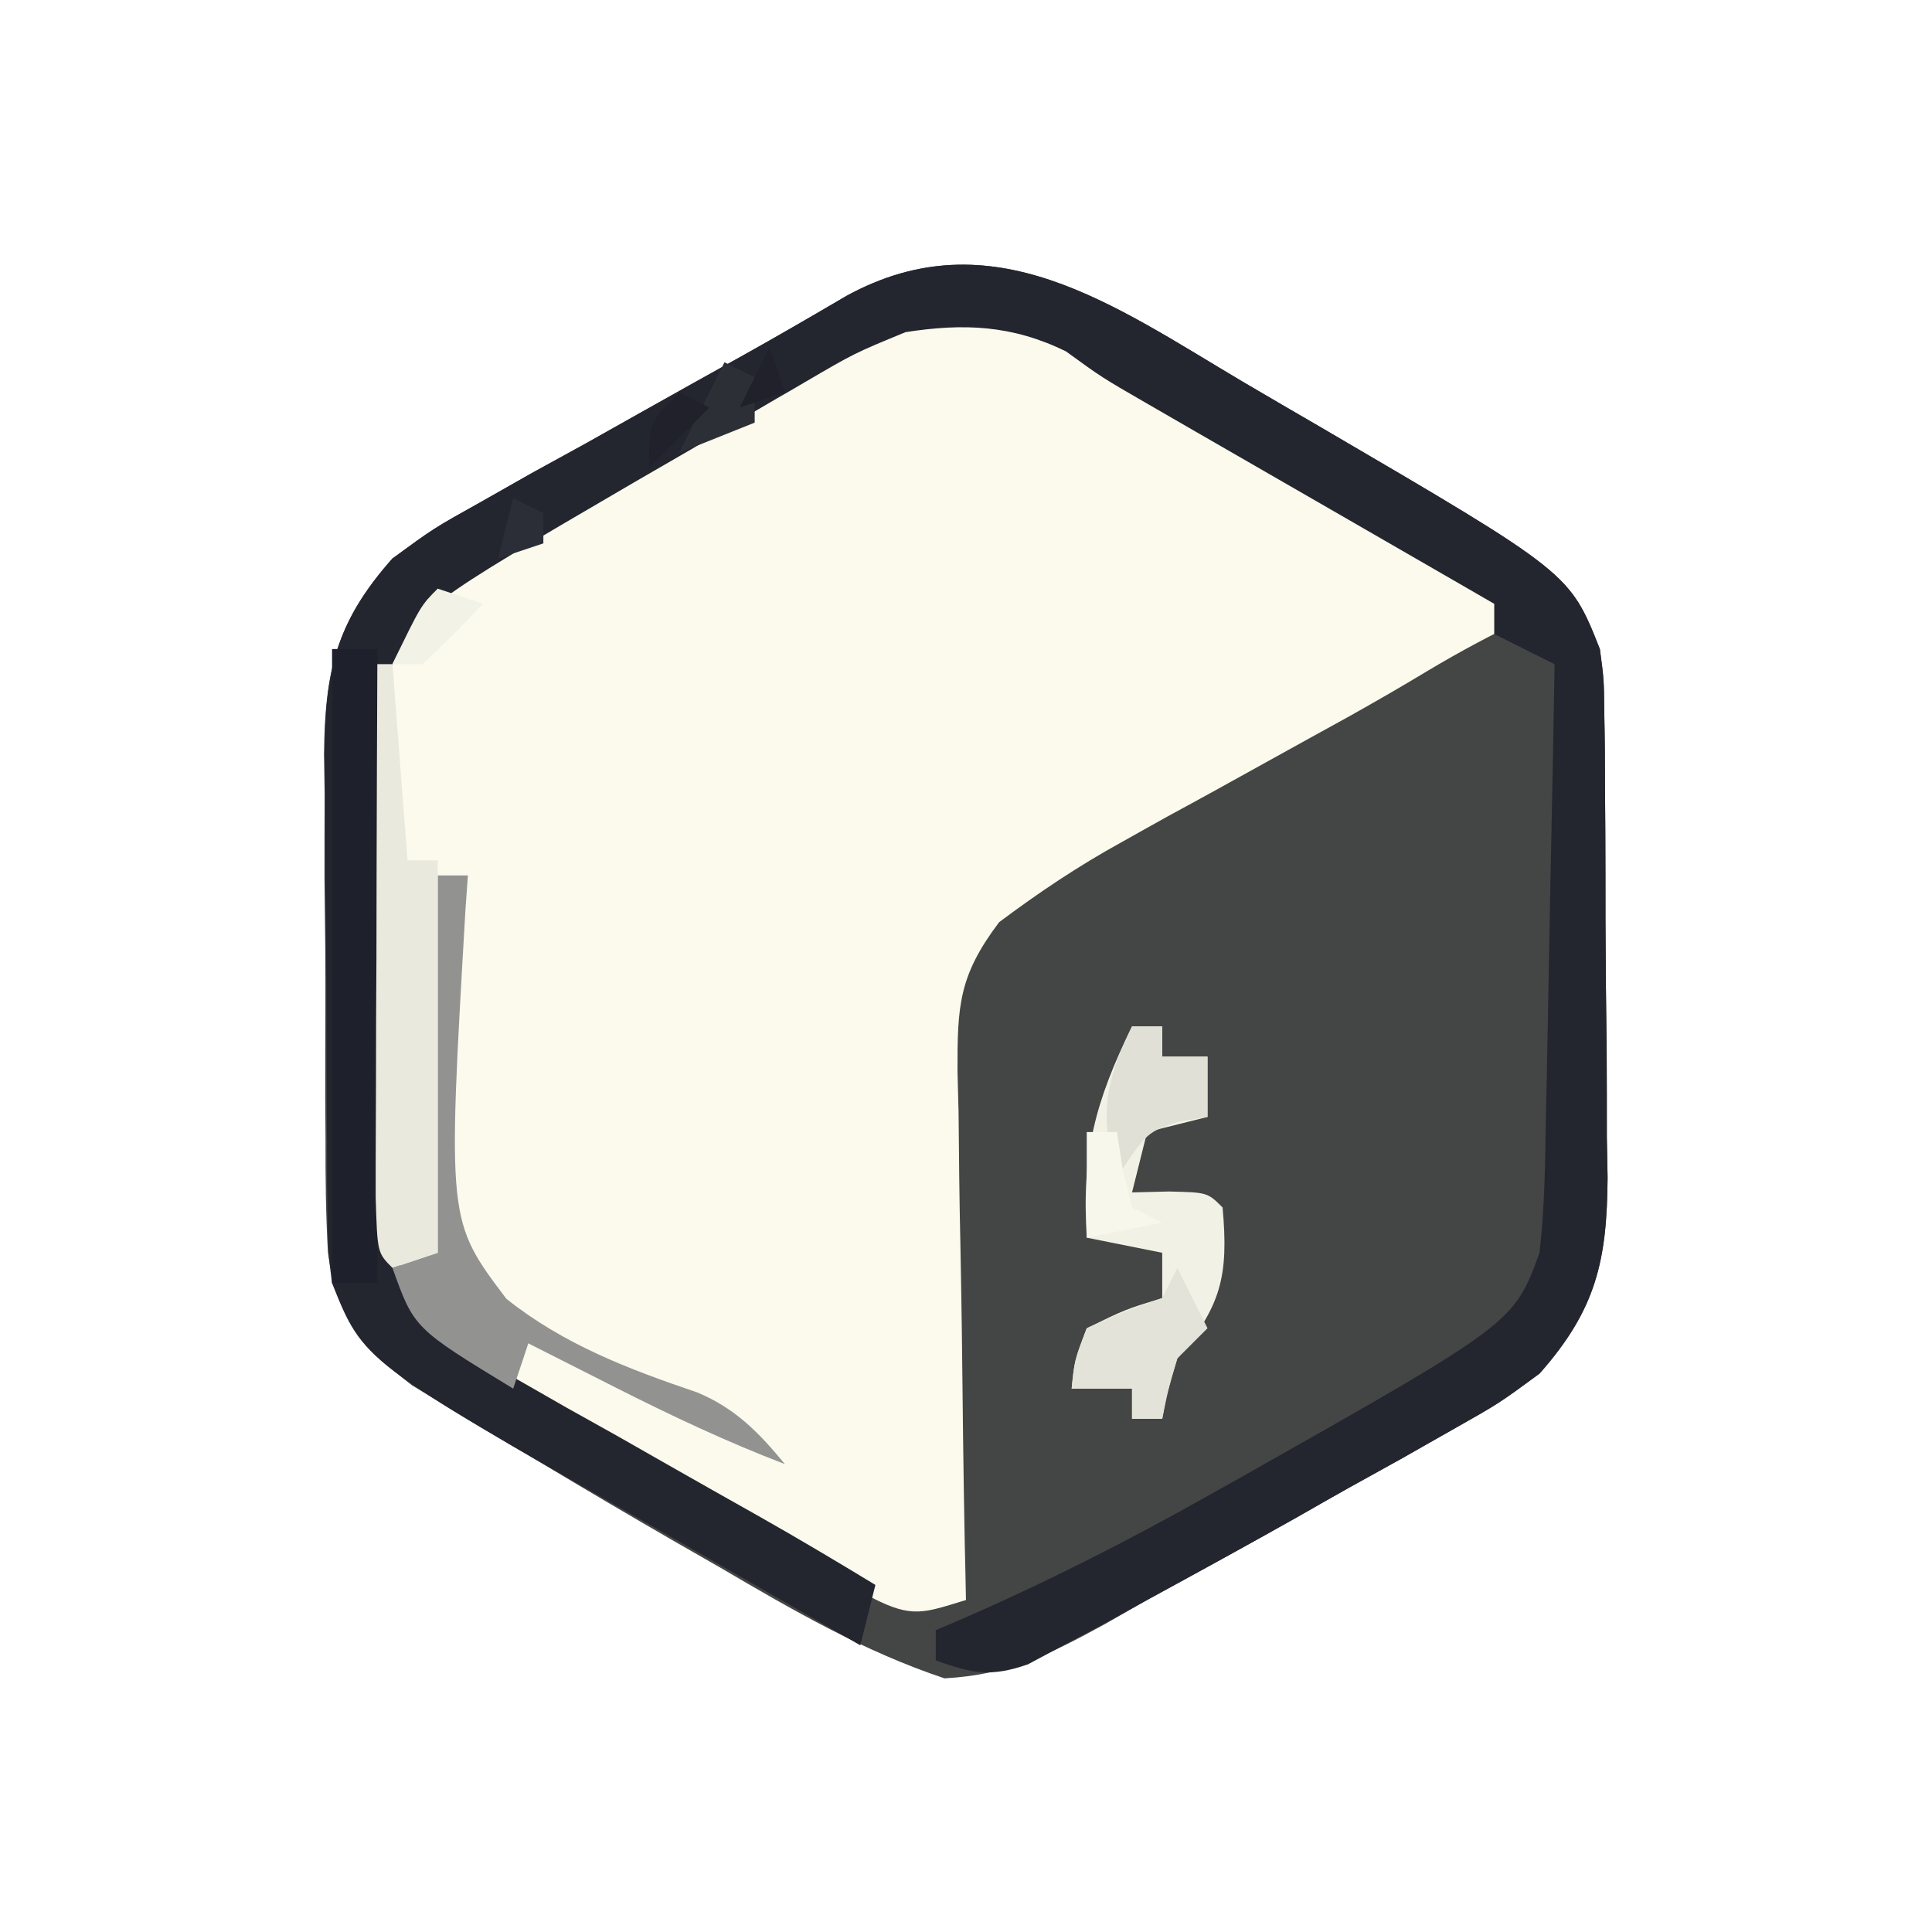
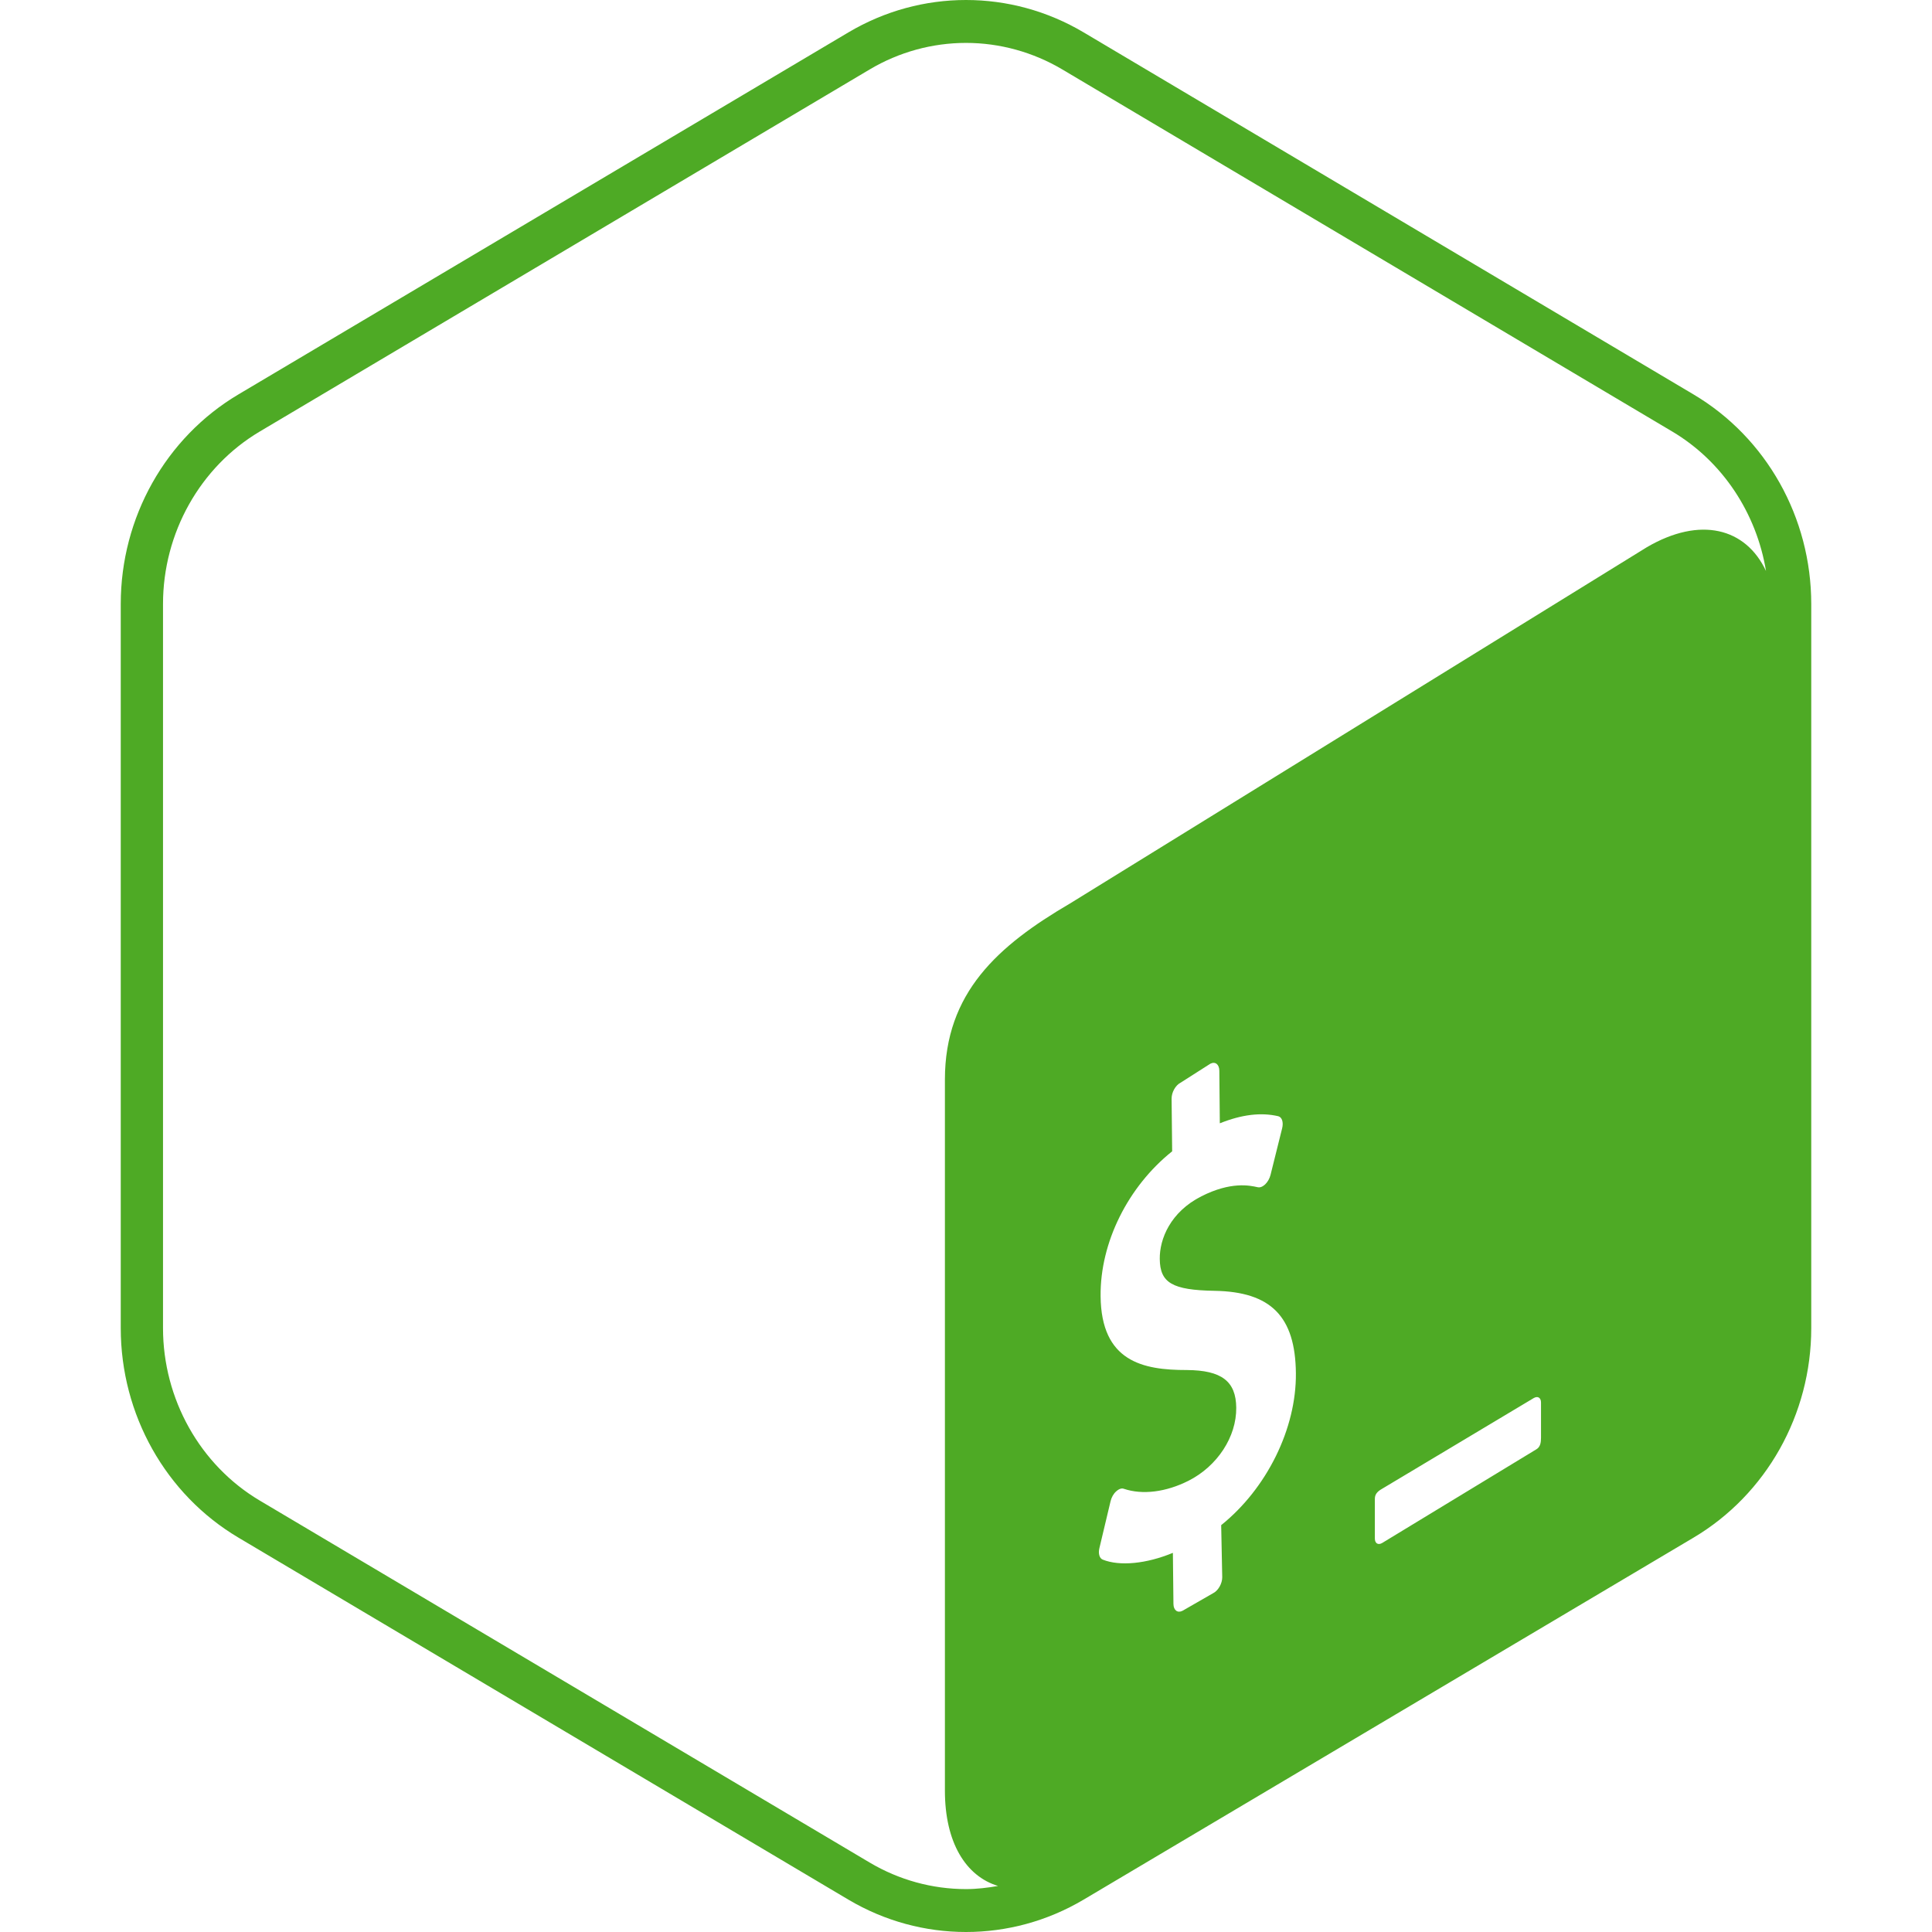
- <svg xmlns="http://www.w3.org/2000/svg" viewBox="0 0 128 128">
-   <path fill="#fbfaec" d="M82.327 25.285c1.73 1.02 3.47 2.03 5.21 3.04 16.46 9.63 16.46 9.63 18.46 14.68.27 2.03.27 2.03.29 4.21.02.82.03 1.64.04 2.49 0 .88.01 1.76.01 2.66 0 .46 0 .46.02 2.77.01 1.93.01 3.85.01 5.78.01 2.94.04 5.88.08 8.82.01 1.88.01 3.76.01 5.63.02.88.03 1.75.05 2.65-.04 5.48-.74 8.73-4.51 12.99-2.68 1.97-2.68 1.97-5.72 3.69-1.12.63-2.23 1.27-3.38 1.92-1.18.65-2.35 1.3-3.52 1.95-1.14.64-2.28 1.29-3.45 1.96-3.29 1.85-6.61 3.67-9.93 5.48-.93.53-1.86 1.06-2.82 1.61-3.69 2.02-6.36 3.34-10.6 3.58-5.33-1.78-9.99-4.48-14.83-7.32-.97-.56-1.94-1.11-2.95-1.69-2.95-1.7-5.88-3.43-8.8-5.18-.51-.3-.51-.3-3.08-1.82-.98-.59-1.96-1.19-2.96-1.8-.88-.53-1.76-1.06-2.67-1.61-3.21-2.5-5-4.67-5.56-8.8-.14-2.48-.17-4.95-.16-7.44-.01-.91-.01-1.82-.02-2.76 0-1.92 0-3.84.01-5.77.01-2.93-.02-5.86-.06-8.79 0-1.87 0-3.75.01-5.62-.01-.43-.01-.43-.04-2.64.06-5.46.78-8.72 4.53-12.95 2.73-2 2.73-2 5.83-3.73.57-.32.57-.32 3.42-1.94 1.19-.65 2.38-1.31 3.57-1.96 1.17-.66 2.35-1.32 3.52-1.98 2.24-1.26 4.48-2.51 6.73-3.76 2.35-1.31 4.68-2.66 7.01-4.03 9.64-5.28 17.71.62 26.25 5.68" />
-   <path fill="#444545" d="M82.327 25.285c1.73 1.02 3.47 2.03 5.21 3.04 16.46 9.63 16.46 9.63 18.46 14.68.27 2.03.27 2.03.29 4.21.02.82.03 1.64.04 2.49 0 .88.01 1.76.01 2.66 0 .46 0 .46.02 2.77.01 1.93.01 3.85.01 5.78.01 2.94.04 5.88.08 8.82.01 1.88.01 3.76.01 5.63.02.88.03 1.75.05 2.65-.04 5.48-.74 8.73-4.51 12.99-2.68 1.97-2.68 1.97-5.72 3.69-1.12.63-2.23 1.27-3.38 1.92-1.18.65-2.35 1.3-3.52 1.95-1.14.64-2.28 1.29-3.45 1.96-3.29 1.85-6.61 3.67-9.93 5.48-.93.53-1.86 1.06-2.82 1.61-3.69 2.02-6.36 3.34-10.6 3.58-5.33-1.78-9.99-4.48-14.83-7.32-.97-.56-1.94-1.11-2.95-1.69-2.95-1.7-5.88-3.43-8.8-5.18-.51-.3-.51-.3-3.08-1.82-.98-.59-1.96-1.19-2.96-1.8-.88-.53-1.76-1.06-2.67-1.61-3.21-2.5-5-4.67-5.56-8.8-.14-2.48-.17-4.95-.16-7.44-.01-.91-.01-1.82-.02-2.76 0-1.92 0-3.84.01-5.77.01-2.93-.02-5.86-.06-8.79 0-1.87 0-3.75.01-5.62-.01-.43-.01-.43-.04-2.64.06-5.46.78-8.72 4.53-12.95 2.73-2 2.73-2 5.83-3.73.57-.32.57-.32 3.42-1.94 1.19-.65 2.38-1.31 3.57-1.96 1.17-.66 2.35-1.32 3.52-1.98 2.24-1.26 4.48-2.51 6.73-3.76 2.35-1.31 4.68-2.66 7.01-4.03 9.64-5.28 17.71.62 26.25 5.68m-29.02-.96c-.6.34-1.19.69-1.81 1.04-1.25.72-2.49 1.46-3.73 2.2-1.89 1.12-3.78 2.22-5.68 3.31-14.85 8.65-14.85 8.65-17.09 13.13-.12 2.85-.19 5.69-.2 8.55-.01.85-.01 1.7-.02 2.57-.01 1.81-.01 3.61-.02 5.41-.01 2.76-.04 5.51-.07 8.26-.01 1.75-.01 3.5-.02 5.26l-.03 2.48c.02 4.67.39 7.64 3.36 11.47 7.07 6.29 16.78 10.41 25.06 14.9 1.62.92 3.19 1.93 4.74 2.96 2.66 1.37 3.44.98 6.2.14-.02-1.25-.05-2.5-.08-3.78-.09-4.63-.14-9.26-.19-13.89-.03-2.01-.06-4.01-.1-6.01-.07-2.89-.09-5.77-.12-8.65-.01-.45-.01-.45-.07-2.7-.01-4.34.08-6.33 2.76-9.88 2.65-1.98 5.24-3.72 8.15-5.32 1-.56 1.99-1.12 3.02-1.69 1.04-.56 2.07-1.13 3.13-1.71 2.05-1.14 4.11-2.28 6.16-3.41.9-.5 1.81-1 2.74-1.51 1.75-.98 3.48-1.98 5.19-3.01 2.1-1.26 4.21-2.38 6.41-3.44-6.88-4.7-13.91-9.11-21.06-13.38-1.04-.64-2.07-1.28-3.14-1.94-1.02-.61-2.04-1.21-3.08-1.83-.91-.55-1.82-1.1-2.75-1.66-6.77-2.72-11.56-1.43-17.66 2.13" />
-   <path fill="#23252f" d="M82.327 25.285c1.73 1.02 3.47 2.03 5.21 3.04 16.46 9.63 16.46 9.63 18.46 14.68.27 2.03.27 2.03.29 4.21.02.82.03 1.64.04 2.49 0 .88.01 1.76.01 2.66 0 .46 0 .46.02 2.77.01 1.93.01 3.85.01 5.78.01 2.94.04 5.88.08 8.82.01 1.88.01 3.76.01 5.63.02.88.03 1.75.05 2.65-.04 5.48-.74 8.73-4.51 12.99-2.68 1.97-2.68 1.97-5.72 3.69-1.12.63-2.23 1.27-3.38 1.92-1.18.65-2.35 1.3-3.52 1.95-1.14.64-2.28 1.29-3.45 1.96-3.29 1.85-6.6 3.67-9.93 5.48-.96.53-1.93 1.06-2.92 1.61-.88.46-1.76.93-2.66 1.41-.38.21-.38.21-2.31 1.24-2.47.86-3.68.61-6.11-.26v-2c.55-.24 1.1-.47 1.66-.71 5.58-2.42 10.92-5.13 16.22-8.11.78-.43 1.55-.87 2.36-1.32 18.05-10.2 18.05-10.2 19.76-14.86.34-2.98.38-5.94.42-8.93l.06-2.6c.06-2.74.1-5.48.15-8.22.04-1.87.07-3.73.11-5.59.1-4.55.18-9.11.26-13.66l-4-2v-2l-2.3-1.33c-2.85-1.64-5.69-3.28-8.53-4.92-1.23-.71-2.45-1.41-3.68-2.12l-5.31-3.06c-1.06-.61-2.13-1.23-3.22-1.86-2.96-1.71-2.96-1.71-5.34-3.44-3.57-1.74-6.76-1.87-10.62-1.27-3.4 1.4-3.4 1.4-6.73 3.35-.6.35-1.19.7-1.81 1.05-1.89 1.1-3.77 2.22-5.64 3.35-1.27.73-2.54 1.47-3.82 2.21-14.09 8.23-14.09 8.23-16 12.04-.12 2.85-.19 5.69-.2 8.55-.01.85-.01 1.7-.02 2.57-.01 1.81-.01 3.61-.02 5.41-.01 2.76-.04 5.51-.07 8.26-.01 1.75-.01 3.5-.02 5.26l-.03 2.48c.02 4.64.26 7.78 3.36 11.47 2.47 1.8 2.47 1.8 5.37 3.44 1.05.6 2.1 1.2 3.18 1.82 1.1.62 2.2 1.23 3.33 1.86 1.09.62 2.18 1.24 3.3 1.88 2.03 1.15 4.06 2.31 6.1 3.45 2.6 1.47 5.17 3 7.72 4.55-.16.66-.16.66-1 4-3.57-2.04-7.15-4.09-10.72-6.14-1.21-.69-2.43-1.39-3.64-2.08-18.57-10.59-18.57-10.59-20.64-15.78-.26-2.04-.26-2.04-.29-4.22-.01-.82-.02-1.64-.04-2.49v-2.66c-.01-.91-.02-1.83-.02-2.77-.01-1.92-.02-3.85-.02-5.78 0-2.94-.04-5.88-.08-8.82 0-1.88-.01-3.76-.01-5.63-.01-.88-.03-1.75-.04-2.65.04-5.48.73-8.74 4.5-12.98 2.73-2 2.73-2 5.83-3.73.57-.32.57-.32 3.42-1.94 1.19-.65 2.38-1.31 3.57-1.96 1.17-.66 2.35-1.32 3.52-1.98 2.24-1.26 4.48-2.51 6.73-3.76 2.35-1.31 4.68-2.66 7.01-4.03 9.64-5.28 17.71.62 26.25 5.68" />
-   <path fill="#929391" d="M29 58h2c-.05.74-.11 1.48-.16 2.24-1.2 20.64-1.2 20.64 2.71 25.81 3.81 3.03 8.07 4.65 12.64 6.2C48.71 93.3 50.28 94.91 52 97c-3.9-1.49-7.59-3.24-11.31-5.12-1.07-.54-2.14-1.08-3.24-1.64L35 89c-.16.5-.16.5-1 3-6.57-4-6.57-4-8-8l3-1z" />
-   <path fill="#1e212b" d="M22 43h3v42h-3z" />
-   <path fill="#f1f1e6" d="M75 68h2v2h3v4l-4 1-1 4 2.44-.06C80 79 80 79 81 80c.41 4.57-.1 6.52-3 10-.69 2.25-.69 2.25-1 4h-2v-2h-4c.19-1.88.19-1.88 1-4 2.56-1.25 2.56-1.25 5-2v-3l-5-1c-.35-5.65.57-9.03 3-14" />
-   <path fill="#eae9de" d="M25 44h1l1 13h2v26c-.5.16-.5.16-3 1-1-1-1-1-1.11-4.69 0-1.65 0-3.29.01-4.94 0-.86.01-1.73.01-2.62q0-4.155.03-8.31c0-1.88.01-3.75.01-5.63.01-4.6.03-9.21.05-13.81" />
-   <path fill="#e3e3d9" d="m78 84 2 4-2 2c-.62 2.12-.62 2.12-1 4h-2v-2h-4c.19-1.88.19-1.88 1-4 2.5-1.12 2.5-1.12 5-2z" />
-   <path fill="#e0e0d6" d="M75 68h2v2h3v4c-.62.1-1.24.21-1.88.31C76 75 76 75 74 78c-1.16-4.05-.84-6.22 1-10" />
-   <path fill="#f8f7ec" d="M72 75h2c.12.8.25 1.61.38 2.44.1.42.1.42.62 2.56l2 1-5 1z" />
-   <path fill="#f3f2e7" d="m29 39 3 1a89 89 0 0 1-4 4h-2c1.88-3.88 1.88-3.88 3-5" />
-   <path fill="#2d2f37" d="m48 24 2 1v3l-5 2z" />
-   <path fill="#20212b" d="m45 26 2 1-4 4c0-3 0-3 2-5" />
-   <path fill="#2c2e37" d="m34 33 2 1v2l-3 1z" />
-   <path fill="#20212b" d="m51 23 1 3-3 1z" />
+ <svg xmlns="http://www.w3.org/2000/svg" fill="#4EAA25" viewBox="0 0 24 24">
+   <path d="M21.038,4.9l-7.577-4.498C13.009,0.134,12.505,0,12,0c-0.505,0-1.009,0.134-1.462,0.403L2.961,4.9 C2.057,5.437,1.5,6.429,1.5,7.503v8.995c0,1.073,0.557,2.066,1.462,2.603l7.577,4.497C10.991,23.866,11.495,24,12,24 c0.505,0,1.009-0.134,1.461-0.402l7.577-4.497c0.904-0.537,1.462-1.529,1.462-2.603V7.503C22.5,6.429,21.943,5.437,21.038,4.9z M15.17,18.946l0.013,0.646c0.001,0.078-0.05,0.167-0.111,0.198l-0.383,0.22c-0.061,0.031-0.111-0.007-0.112-0.085L14.57,19.29 c-0.328,0.136-0.66,0.169-0.872,0.084c-0.04-0.016-0.057-0.075-0.041-0.142l0.139-0.584c0.011-0.046,0.036-0.092,0.069-0.121 c0.012-0.011,0.024-0.02,0.036-0.026c0.022-0.011,0.043-0.014,0.062-0.006c0.229,0.077,0.521,0.041,0.802-0.101 c0.357-0.181,0.596-0.545,0.592-0.907c-0.003-0.328-0.181-0.465-0.613-0.468c-0.55,0.001-1.064-0.107-1.072-0.917 c-0.007-0.667,0.34-1.361,0.889-1.8l-0.007-0.652c-0.001-0.08,0.048-0.168,0.111-0.2l0.37-0.236 c0.061-0.031,0.111,0.007,0.112,0.087l0.006,0.653c0.273-0.109,0.511-0.138,0.726-0.088c0.047,0.012,0.067,0.076,0.048,0.151 l-0.144,0.578c-0.011,0.044-0.036,0.088-0.065,0.116c-0.012,0.012-0.025,0.021-0.038,0.028c-0.019,0.01-0.038,0.013-0.057,0.009 c-0.098-0.022-0.332-0.073-0.699,0.113c-0.385,0.195-0.52,0.53-0.517,0.778c0.003,0.297,0.155,0.387,0.681,0.396 c0.7,0.012,1.003,0.318,1.01,1.023C16.105,17.747,15.736,18.491,15.17,18.946z M19.143,17.859c0,0.06-0.008,0.116-0.058,0.145 l-1.916,1.164c-0.05,0.029-0.09,0.004-0.09-0.056v-0.494c0-0.06,0.037-0.093,0.087-0.122l1.887-1.129 c0.05-0.029,0.09-0.004,0.09,0.056V17.859z M20.459,6.797l-7.168,4.427c-0.894,0.523-1.553,1.109-1.553,2.187v8.833 c0,0.645,0.26,1.063,0.66,1.184c-0.131,0.023-0.264,0.039-0.398,0.039c-0.42,0-0.833-0.114-1.197-0.33L3.226,18.64 c-0.741-0.44-1.201-1.261-1.201-2.142V7.503c0-0.881,0.46-1.702,1.201-2.142l7.577-4.498c0.363-0.216,0.777-0.33,1.197-0.33 c0.419,0,0.833,0.114,1.197,0.33l7.577,4.498c0.624,0.371,1.046,1.013,1.164,1.732C21.686,6.557,21.12,6.411,20.459,6.797z" />
</svg>
